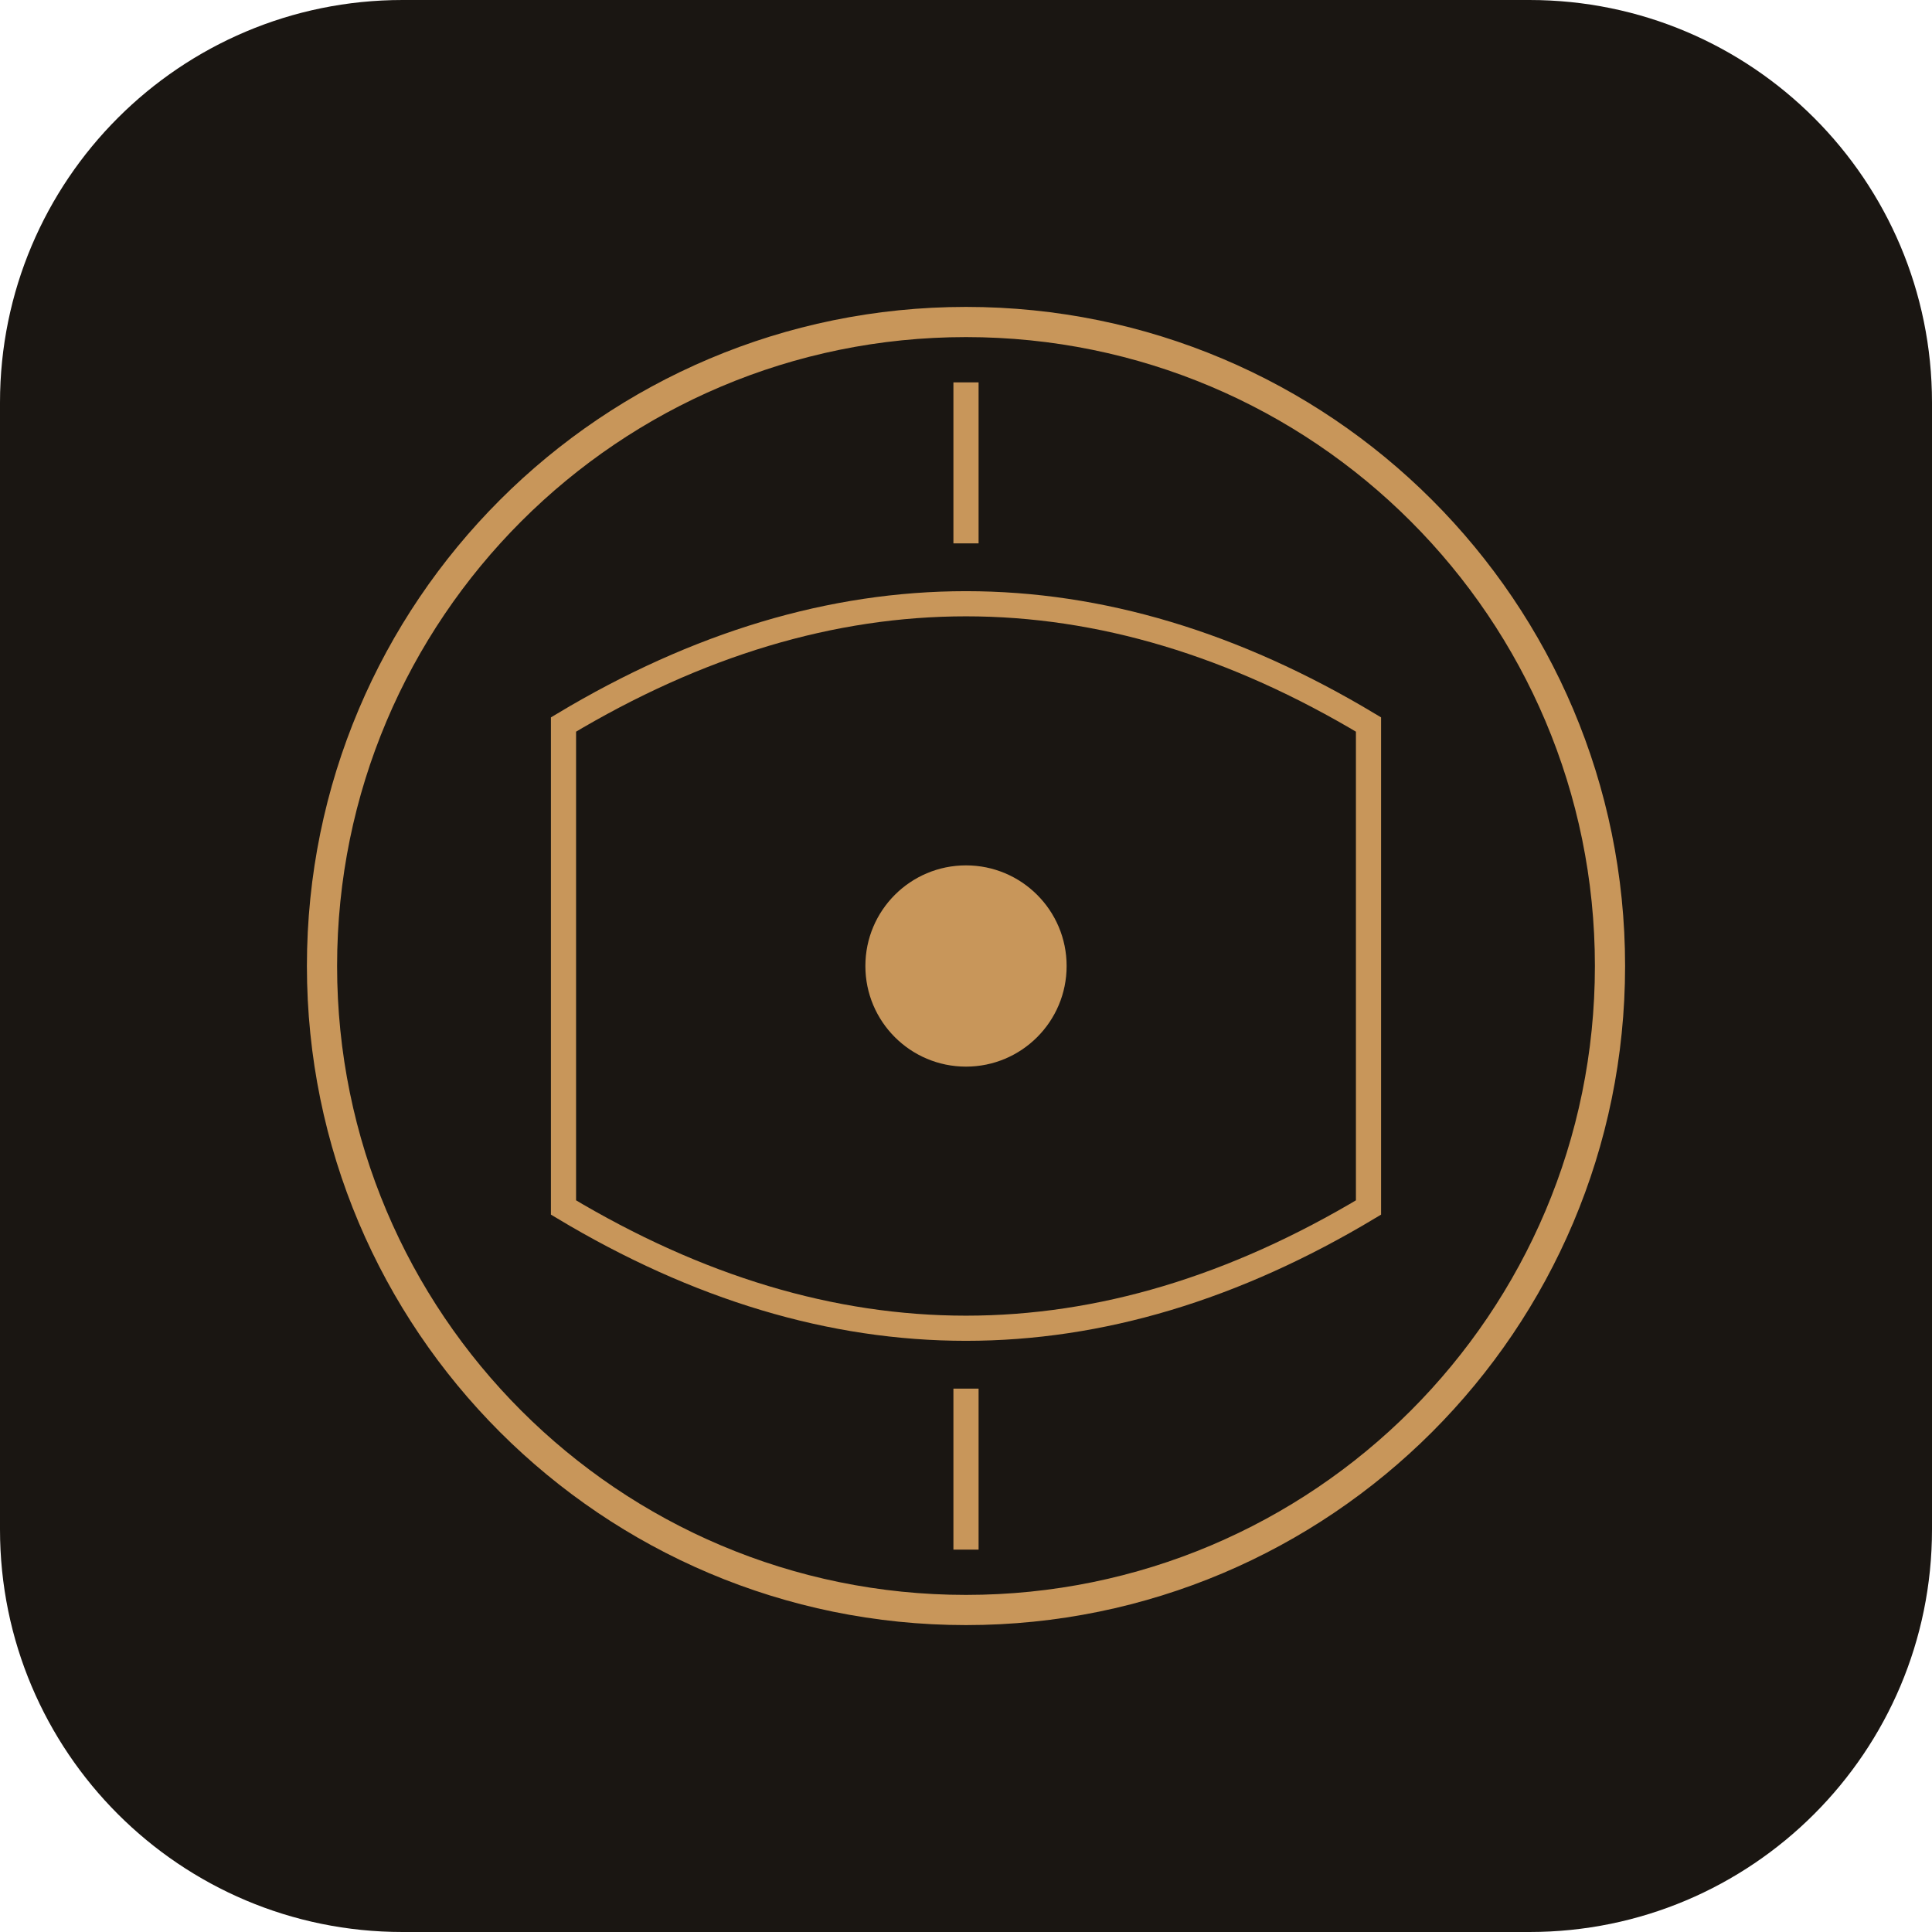
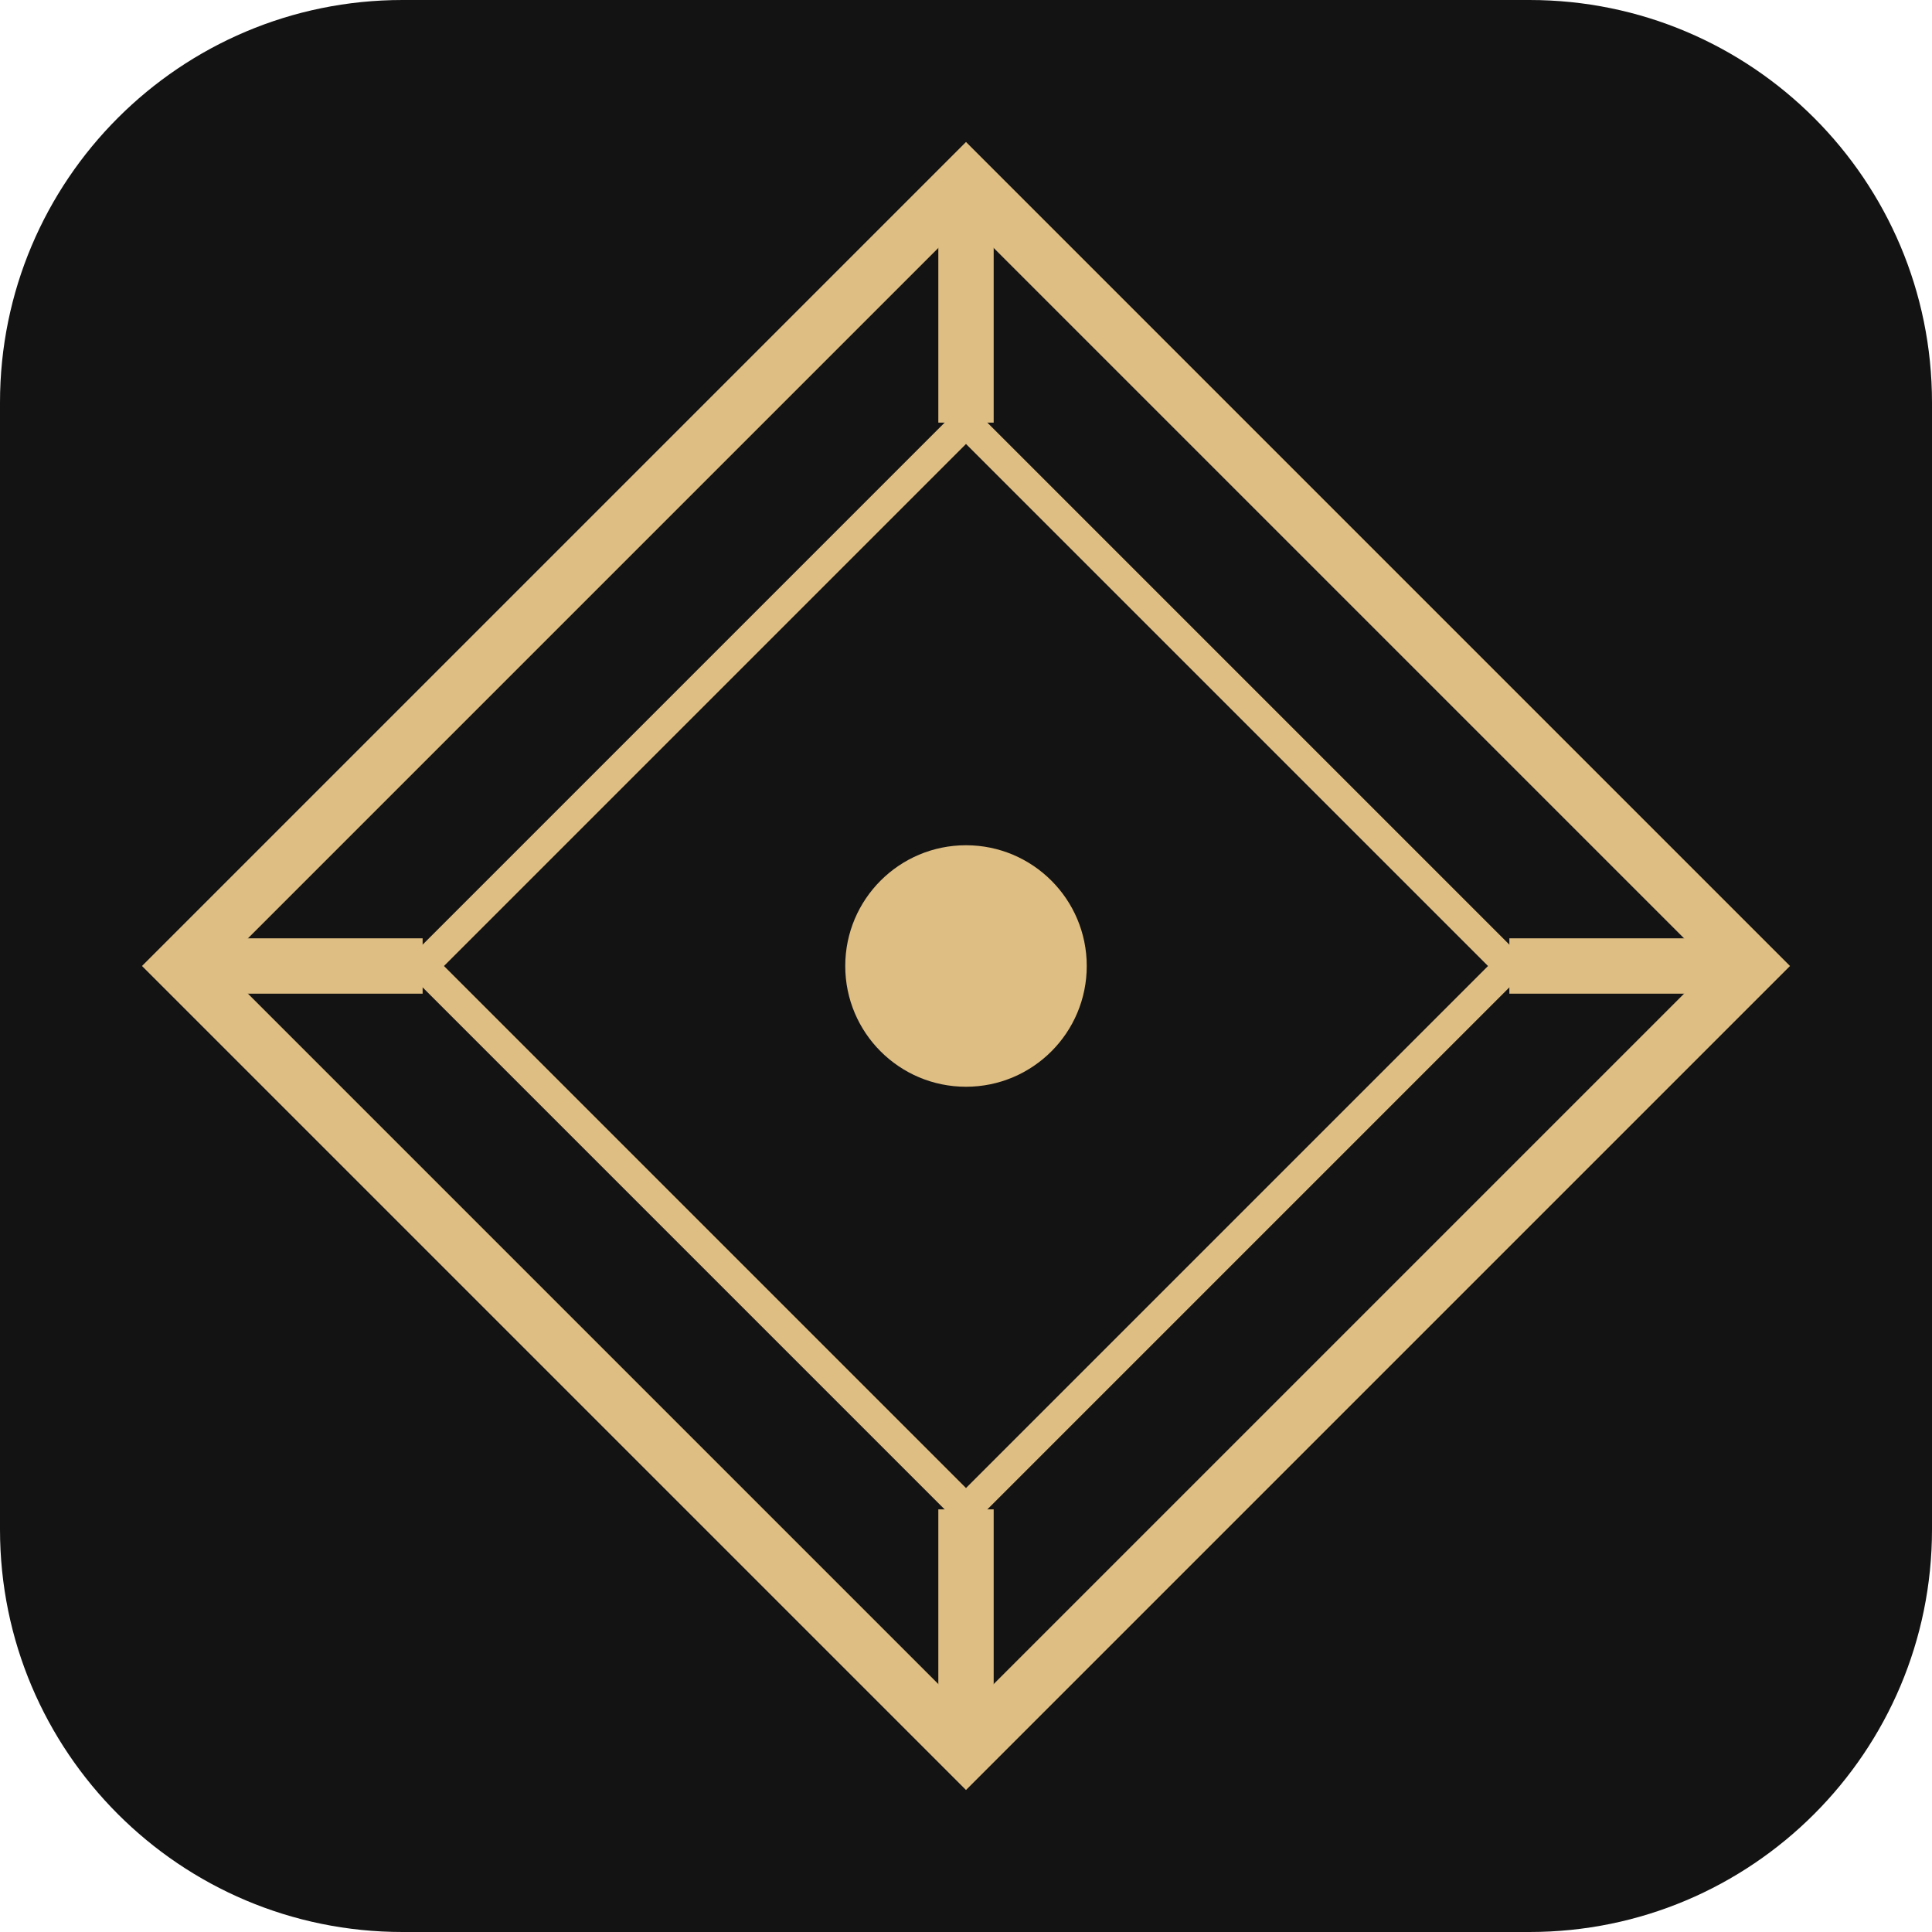
<svg xmlns="http://www.w3.org/2000/svg" width="192" height="192" viewBox="0 0 192 192" fill="none">
-   <rect width="192" height="192" rx="40" fill="#1a1612" />
-   <circle cx="96" cy="96" r="64" stroke="#c8965a" stroke-width="3" fill="none" />
-   <path d="M56 72 Q96 48 136 72 L136 120 Q96 144 56 120 Z" stroke="#c8965a" stroke-width="2.5" fill="none" />
-   <circle cx="96" cy="96" r="10" fill="#c8965a" />
-   <line x1="96" y1="38" x2="96" y2="54" stroke="#c8965a" stroke-width="2.5" />
-   <line x1="96" y1="138" x2="96" y2="154" stroke="#c8965a" stroke-width="2.5" />
+   <rect width="192" height="192" rx="40" fill="#141313" />
+   <polygon points="96,18 174,96 96,174 18,96" stroke="#debe83" stroke-width="5.5" fill="none" />
+   <polygon points="96,42 150,96 96,150 42,96" stroke="#debe83" stroke-width="3" fill="none" />
+   <line x1="96" y1="18" x2="96" y2="42" stroke="#debe83" stroke-width="5.5" />
+   <line x1="96" y1="150" x2="96" y2="174" stroke="#debe83" stroke-width="5.5" />
+   <line x1="18" y1="96" x2="42" y2="96" stroke="#debe83" stroke-width="5.5" />
+   <line x1="150" y1="96" x2="174" y2="96" stroke="#debe83" stroke-width="5.5" />
+   <circle cx="96" cy="96" r="12" fill="#debe83" />
</svg>
